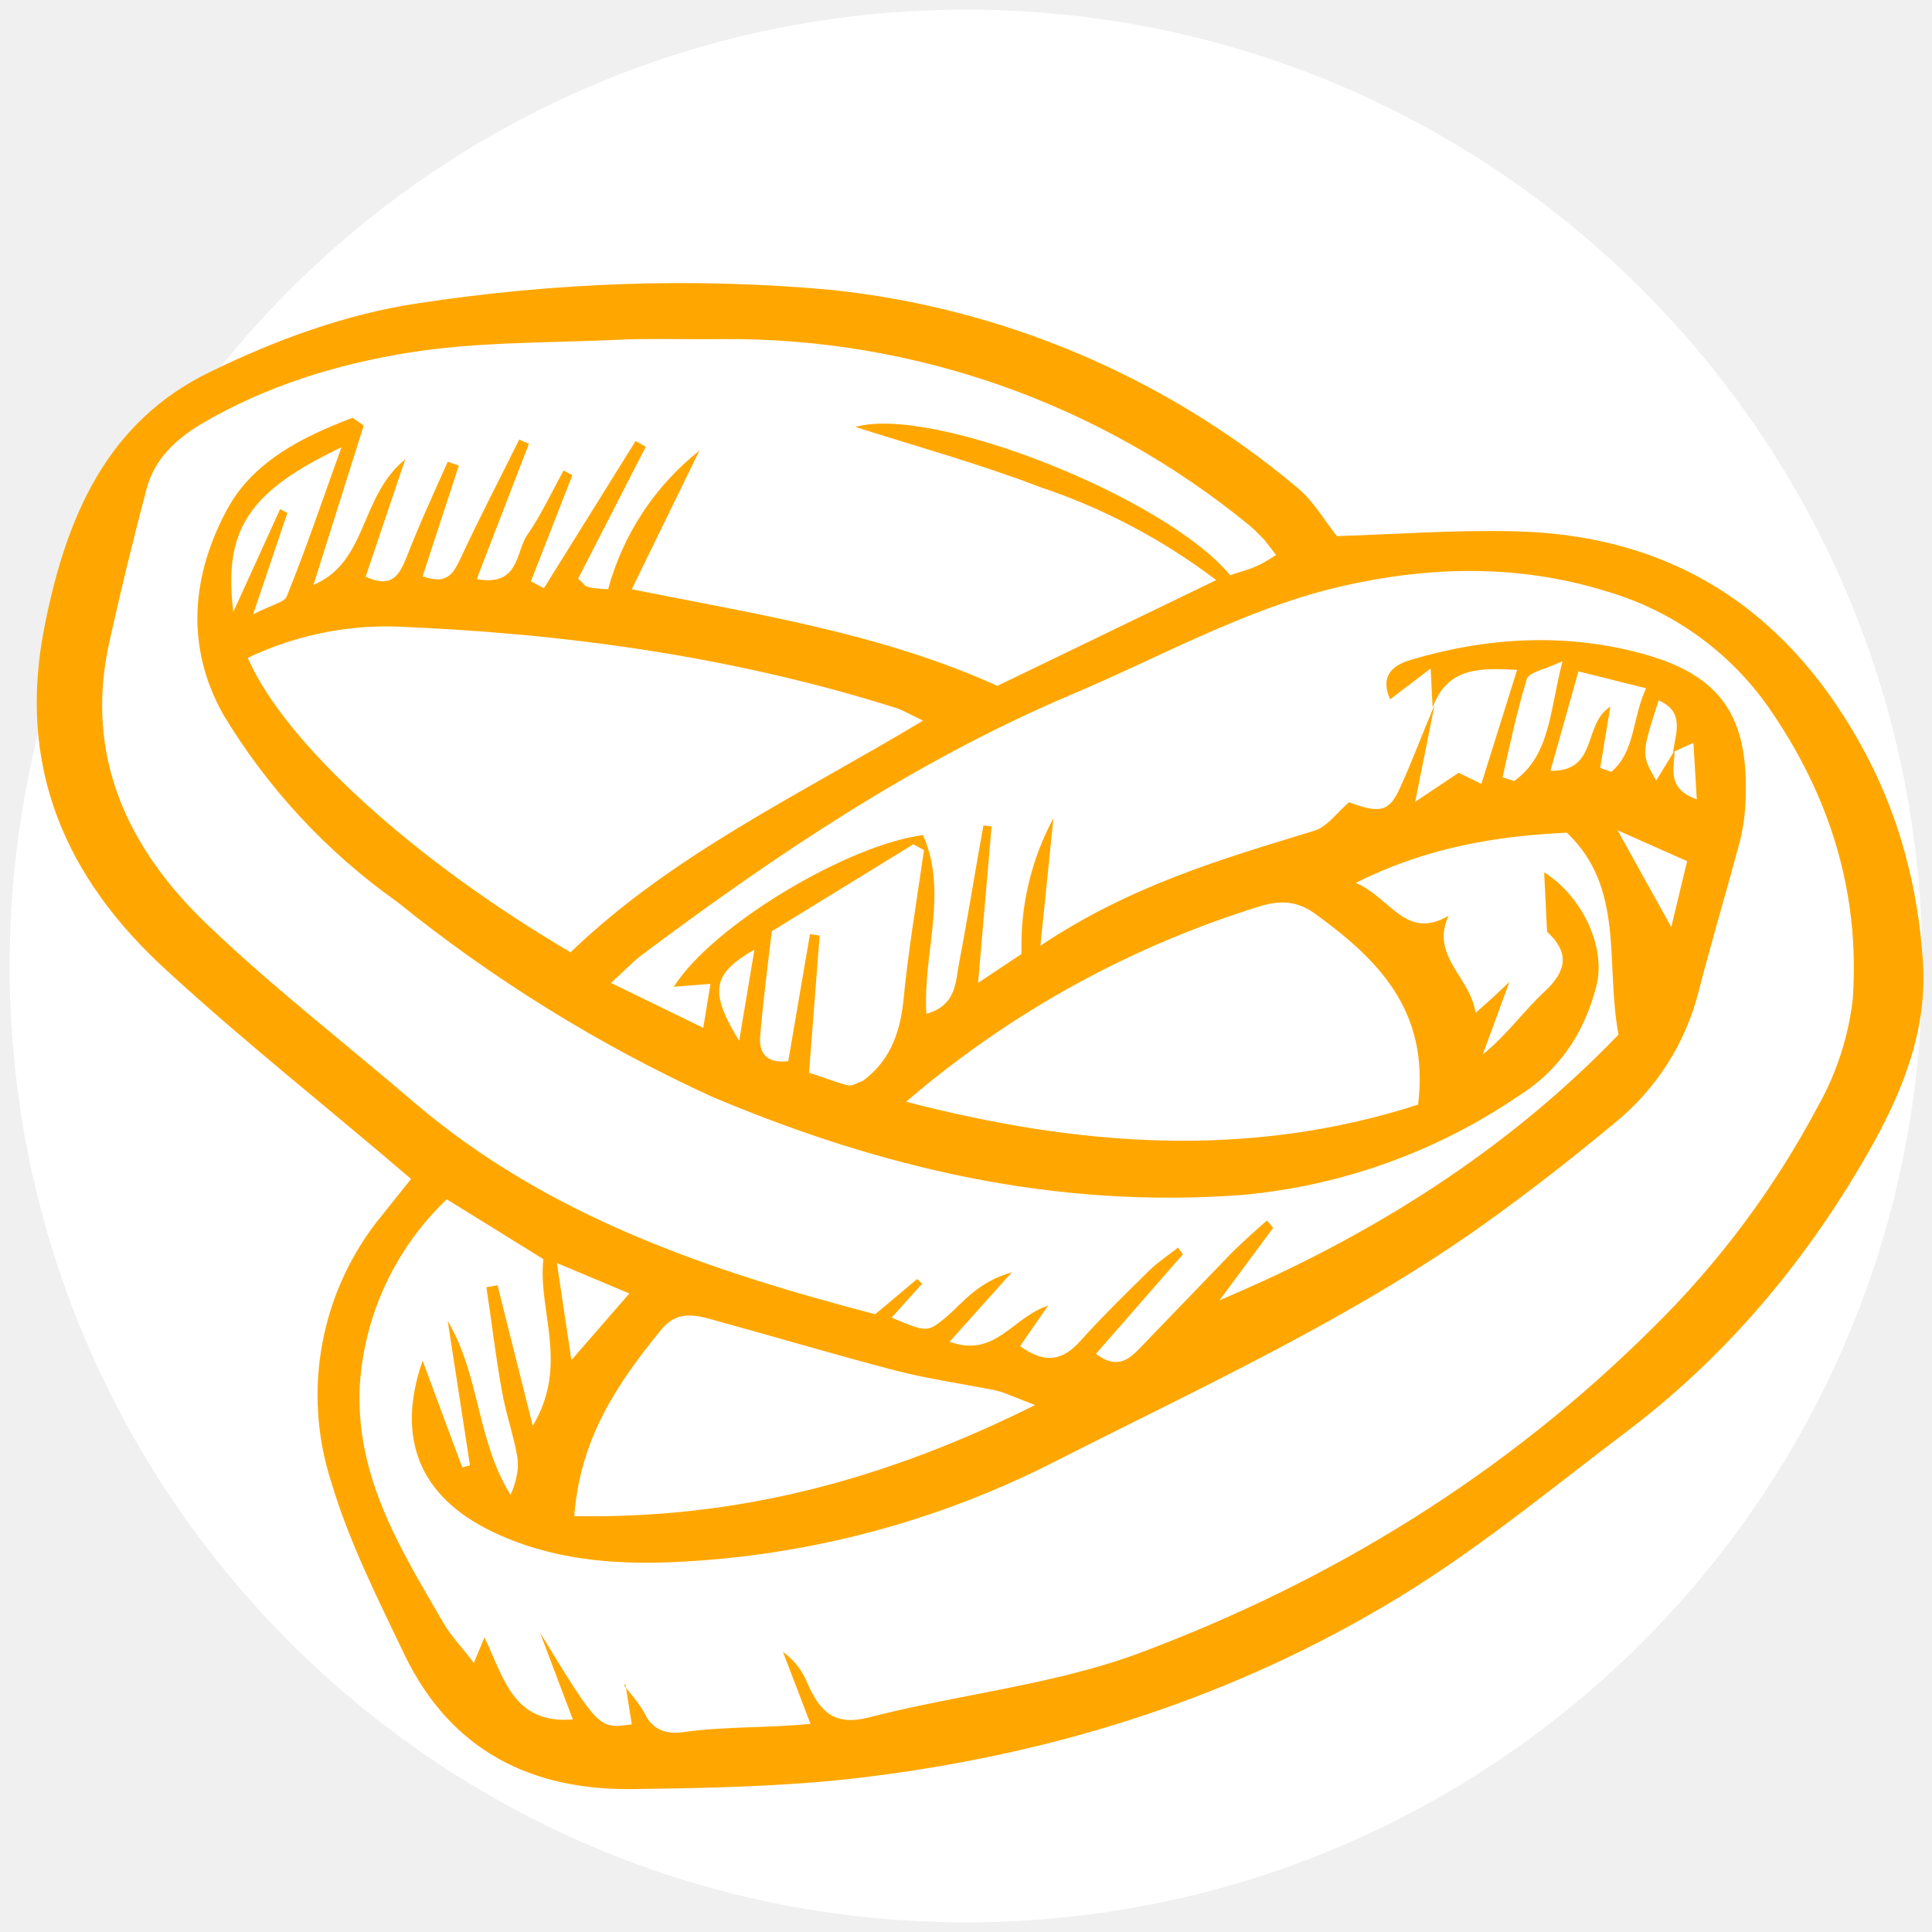
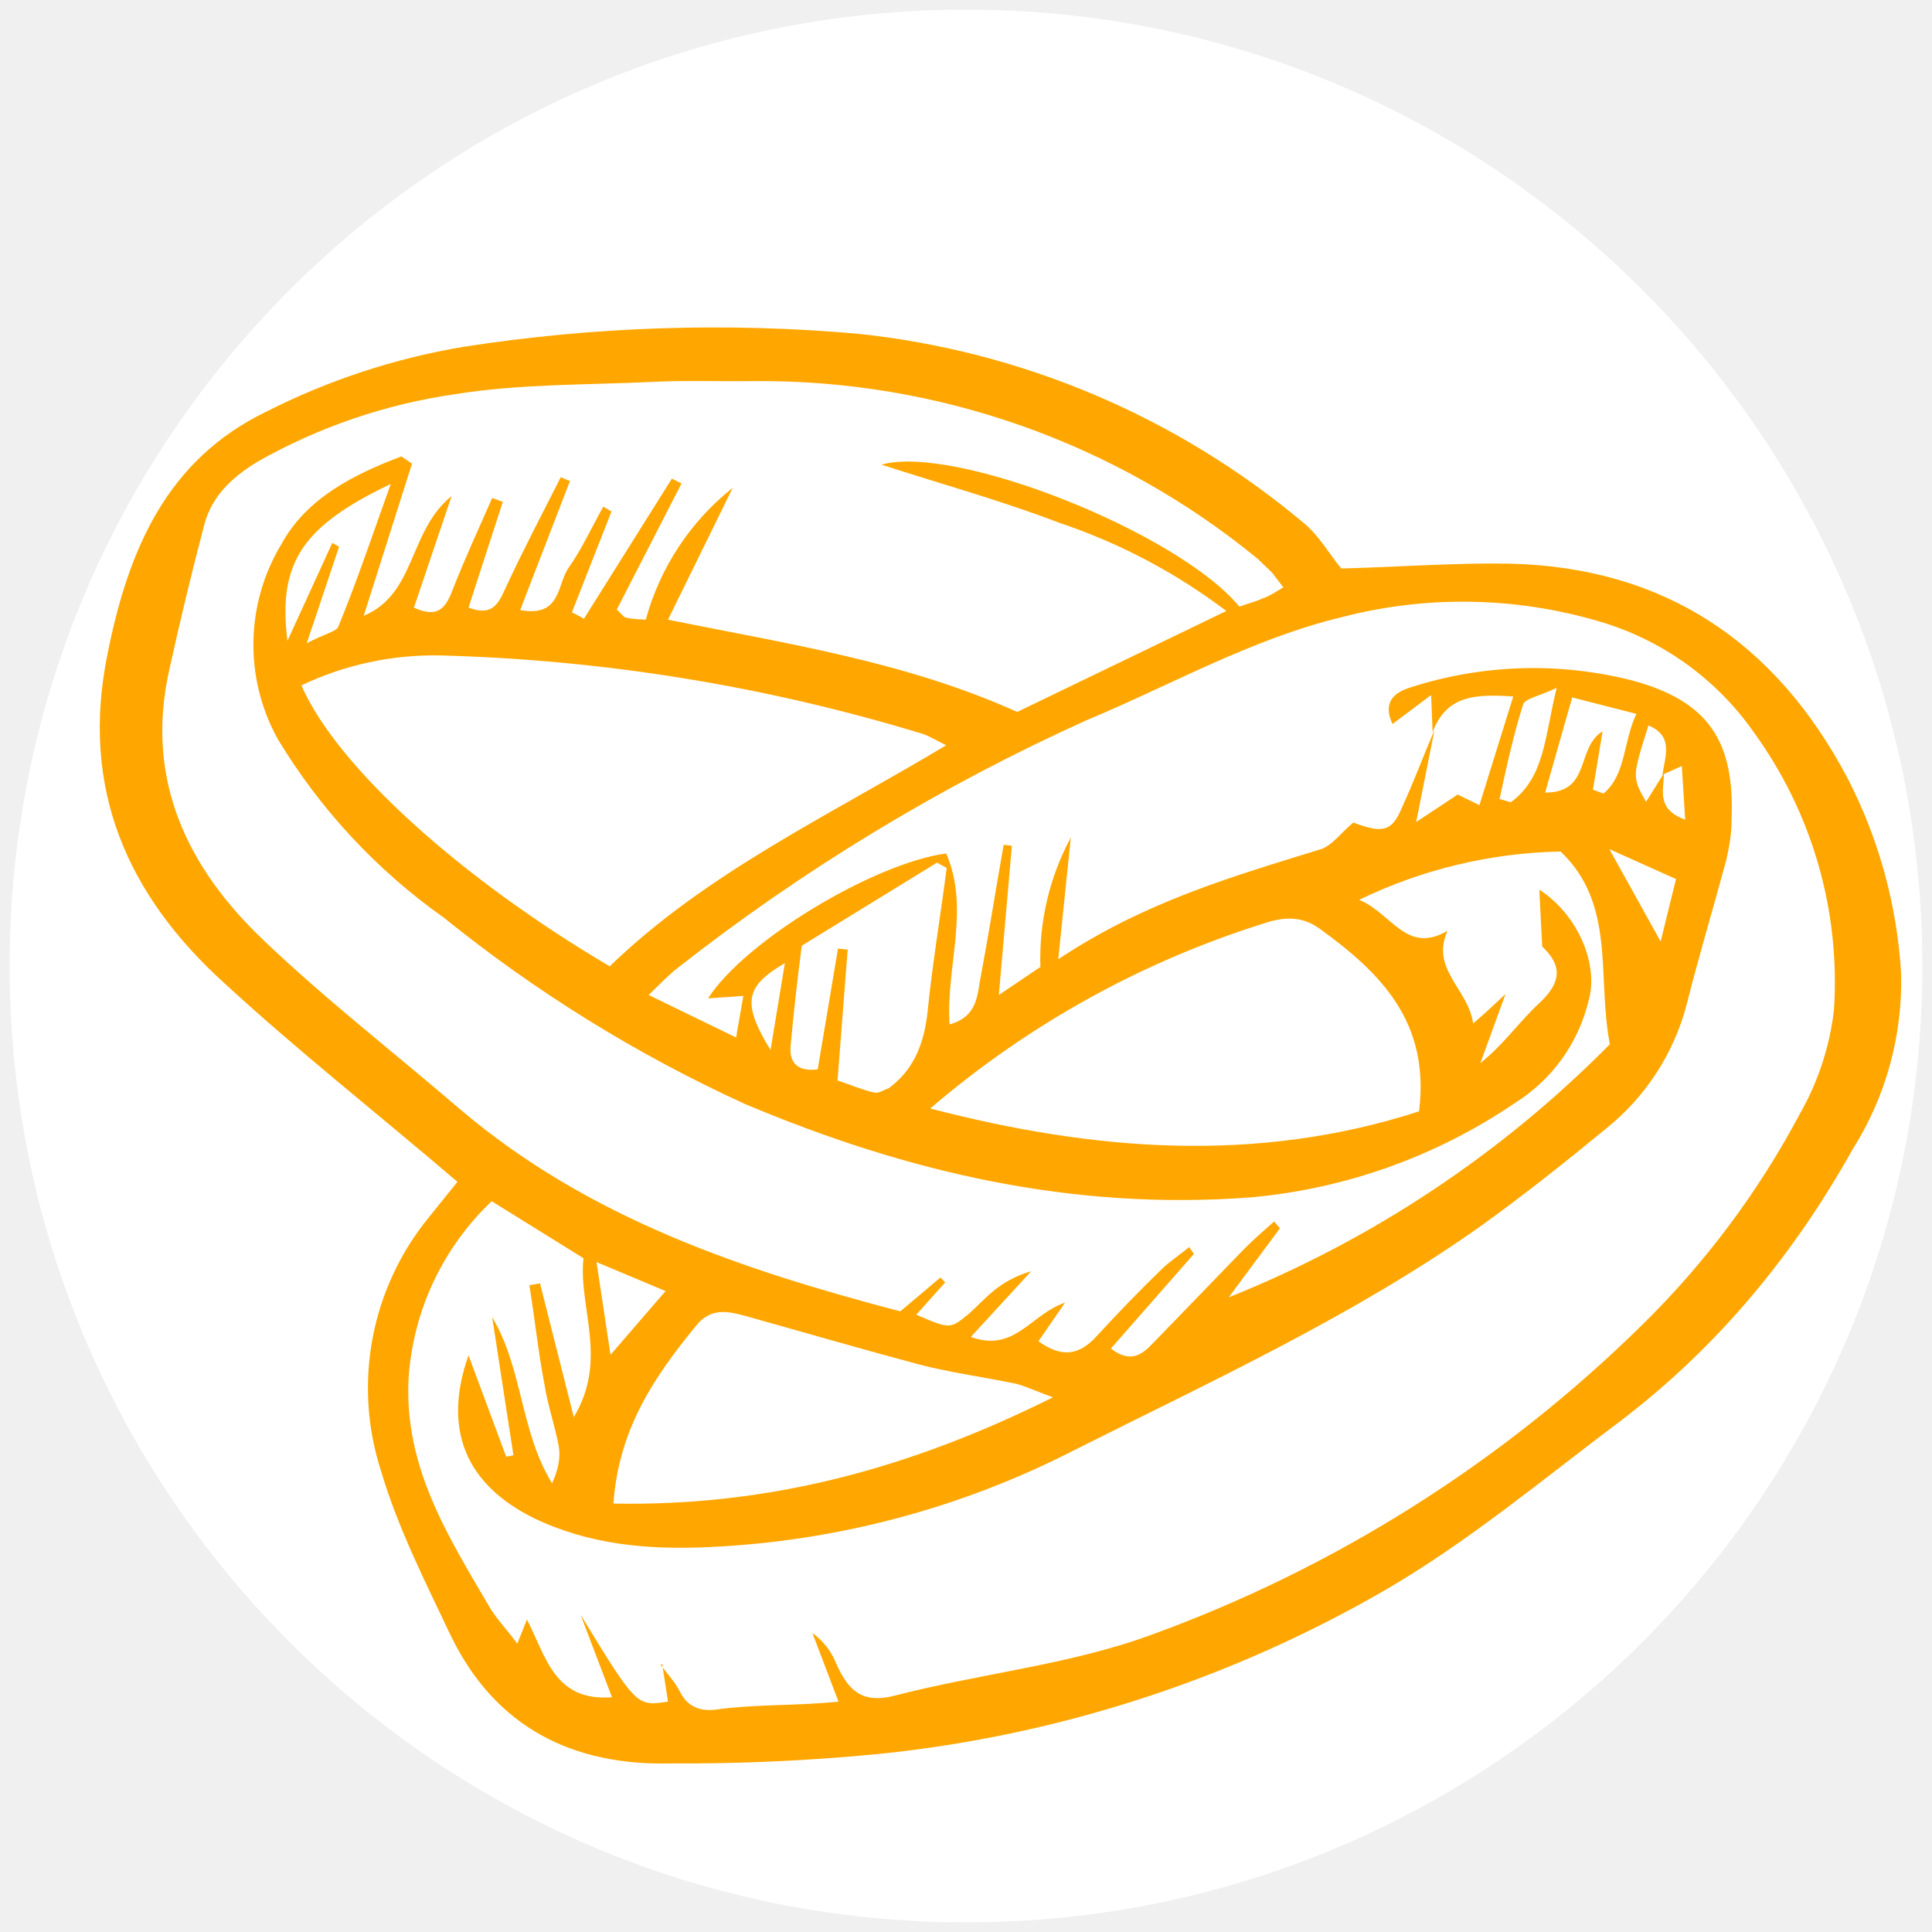
<svg xmlns="http://www.w3.org/2000/svg" viewBox="0 0 400 400">
-   <circle cx="200" cy="200" r="198" fill="white" />
-   <path id="rings" fill="#ffa700" d="M85 244c-17.4-14.9-34.4-28.3-50.4-43-21-19.1-31.3-42.2-25.3-71.7 4.5-22.5 12.9-42 34.2-52.3 13.5-6.6 28.2-12 43-14.2 28.2-4.3 56.9-5.4 85.4-2.8a179.2 179.2 0 0 1 96.5 40.8c3.5 2.8 5.8 7 8.4 10.2 12.3-.4 24.5-1.3 36.6-1 33.6.7 57.5 17 73 46.3 7 13.3 10.7 27.7 11.7 42.5 1 13.8-3.8 26.3-10.4 38.2-12.9 23-29.4 43-50.4 59-16.7 12.6-32.7 26-51 36.7-34 20-70.6 31-109.4 35.5-15 1.7-30.3 2-45.5 2.2-21.3.4-38-7.9-47.6-27.7-5.6-11.7-11.5-23.4-15.2-35.8a58.6 58.6 0 0 1 10.5-55.3l6-7.5zm261.7-88.6c0 3.6-1.8 7.8 4.6 10.1l-.7-11.7-4.2 1.9c.5-4 2.5-8.3-3-10.7-3.6 11.2-3.6 11.2-.5 16.6zm-50.1-9-.4-8-8.4 6.4c-1.9-4.4-.1-6.8 4-8.1 16-4.8 32.2-5.7 48.1-1.4 16.6 4.5 22.2 13.2 21.5 30.4-.1 2.9-.5 5.8-1.2 8.6-2.8 10.4-5.9 20.8-8.6 31.3a51.2 51.2 0 0 1-17.3 26.9c-8.9 7.4-18 14.5-27.4 21.2-27.5 19.5-58.2 33.5-88.1 48.7a192.2 192.2 0 0 1-79 21c-13 .6-26-.5-38.1-6.4-14.8-7.2-19.8-19.2-14.2-35.3l8.2 22.1 1.6-.4-4.6-29.9c6.7 11.3 6 24.8 13 36 1.2-2.7 1.8-5.4 1.4-7.9-.8-4.6-2.4-9-3.2-13.7-1.3-7.1-2.1-14.3-3.2-21.4l2.3-.4 7.3 29.1c7.6-12.7 1-23.8 2.2-34.5l-20-12.4a58.3 58.3 0 0 0-18 38.4c-1 19 8.4 34 17.3 49.3 1.6 2.8 4 5.2 6.3 8.3l2.2-5.3c4 8.3 5.9 18 18.3 17l-6.8-18c12.2 20 12.2 20 19 19l-1.3-8.3-.3.2c1.5 2 3.2 3.8 4.3 5.9 1.7 3.6 4.8 4.3 8.1 3.8 8.6-1.2 17.3-.8 26.2-1.7l-5.7-14.9a15 15 0 0 1 5.2 6.8c2.5 5.5 5.4 8.6 12.5 6.8 18.5-4.8 38-6.7 55.7-13.2 40-14.9 76-37 106.5-67.3a187.2 187.2 0 0 0 34.3-45.9 59 59 0 0 0 7.3-22.4c1.5-22-4.7-42-17.4-60.3a62.2 62.2 0 0 0-33.7-24.1c-18.4-5.7-37-5.2-55.7-.8-19.5 4.7-36.9 14.6-55.2 22.3-32.2 13.7-60.9 33-88.7 53.8-1.9 1.4-3.5 3.2-6.4 5.8l19.1 9.3 1.5-9.1-7.6.6c8-12.7 36-29.4 51.6-31.4 5.3 12-.1 24.5.7 37 6.3-1.8 6-6.6 6.8-10.7 1.8-9.4 3.3-18.9 5-28.3l1.7.2-2.8 32.4 9-6a55.6 55.6 0 0 1 6.6-28.1l-2.7 26.4c18.7-12.5 37.7-18 56.7-23.8 2.7-.8 4.8-3.9 7.2-5.9 6.5 2.4 8.4 2 10.7-3.3 2.5-5.5 4.6-11.2 7-16.8l-4 20 9-6 4.7 2.3 7.4-23.6c-8-.5-14.5-.4-17.5 7.8zm-118.4 77.7c5.7-4 8-9.6 8.8-16.5 1-10.6 2.8-21.1 4.3-31.6l-2.2-1.2-29.3 18c-.9 7.3-1.8 14.5-2.4 21.6-.4 4 1.7 5.8 5.8 5.3l4.5-26.3 2 .3-2.2 28.4c3.2 1 5.6 2 8 2.6.9.2 2-.5 3-.9zm142.1-31.2-.6-12.3c8.2 5.2 13 16 10.7 24-2.5 9.3-7.5 17-16 22.3a121 121 0 0 1-57.2 20.5c-38.7 2.9-74.6-5.5-109.7-20.3a306.7 306.7 0 0 1-65.3-40.4 129.1 129.1 0 0 1-36-38.8c-8-14.3-6.4-29 .8-42.4 5.4-10 15.7-15.1 26-19l2.3 1.6-10.4 33c11.3-4.8 9.5-18.3 19-26l-8.2 24.3c5.4 2.5 7-.3 8.5-4.1 2.6-6.7 5.6-13.2 8.5-19.7l2.3.8-7.5 22.9c5.3 2 6.5-.9 8-4 3.8-8.2 8-16.2 12-24.3l2 .9-10.8 28c8.9 1.6 8-5.6 10.5-9.2 2.9-4.2 5-8.8 7.5-13.3l1.8 1-8.6 22c1 .4 1.8.9 2.7 1.4l19-30.5 2.1 1.2-14 27.3c1 .9 1.4 1.6 2 1.7 1.4.4 2.8.4 4.2.5a55 55 0 0 1 18.9-28.7l-14 28.7c25.9 5.2 51.6 9.1 75.7 20l45.3-21.9a126.6 126.6 0 0 0-36.3-19.2c-12.5-4.8-25.5-8.4-38.4-12.5 15.9-4.6 64.3 14.6 77.6 30.7 1.6-.6 3.4-1 5-1.7 1.6-.6 2.9-1.5 4.5-2.5l-2.4-3.1c-1-1-2-2.1-3.1-3a170 170 0 0 0-109.2-38.6c-7.6.1-15.3-.2-22.8.2-14 .6-28.3.4-42 2.6-15 2.4-29.6 6.9-42.9 14.7-5.5 3.3-9.9 7.4-11.5 13.7a798 798 0 0 0-7.7 31.7c-5.2 23.7 4 42.8 20.5 58.5 13.5 12.9 28.5 24.5 42.7 36.7 27.7 23.6 61 34.8 95.4 43.8l8.7-7.3 1 1-6.3 7c7.4 3.1 7.4 3.1 11.4-.2 3.5-3 6.3-7.1 13.5-9.2l-12.9 14.4c9.5 3.4 12.9-5 20.4-7.5l-5.8 8.4c5 3.6 8.7 3.2 12.5-1.1 4.6-5.1 9.6-10 14.5-14.8 1.7-1.6 3.8-3 5.7-4.5l1 1.4-18 20.6c4.5 3.4 7 1 9.3-1.4l18.8-19.5c2.3-2.3 4.8-4.5 7.3-6.7l1.3 1.5-11.1 15c31.5-13.3 59.5-31 82.6-55-2.8-14.8 1.4-30.3-10.7-41.8-14.6.7-29 3-43.7 10.4 7.2 3 10.3 12 19.2 6.8-3.8 8.4 4.5 12.6 5.6 20.1 3-2.6 5-4.5 7-6.4l-5.5 15c5.2-4.2 8.6-9.2 13-13.2 4.6-4.4 4.8-8.1.2-12.3zm-202.1 4.2c21.1-20.3 47.3-32.5 72.9-47.9-2.7-1.3-3.9-2-5.2-2.5-34-10.8-69-15.6-104.4-17a67 67 0 0 0-30.2 6.5c7.6 17.6 34.5 42 66.9 61zm69.4 31c35.4 9.2 70.7 12 106 .6 2.4-19.4-8.2-30-21.3-39.5-3.5-2.5-6.7-2.9-11-1.7a205.8 205.8 0 0 0-73.7 40.6zm-68.7 85.8c34 .6 64.5-7.6 95.4-23-4-1.5-6-2.5-8-3-7-1.4-14.2-2.4-21.1-4.2-12.6-3.3-25-7-37.4-10.4-3.9-1.1-7.7-2-10.9 2-9 11-16.8 22.4-18 38.6zm-70.6-187.2 9.7-21.3 1.5.8-7.1 21c3.8-2 6.6-2.5 7-3.8 4-9.9 7.4-20 11.3-30.8-19.1 9.1-24.5 17-22.4 34zm285.1 19.6-2.1 12.7 2.3.8c5-4.2 4.3-11.1 7.2-17.3l-14-3.5-5.8 20.6c10 .1 6.6-9.6 12.4-13.3zm-22.4 14.6 2.5.8c7.5-5.4 7.3-14.4 10-24.8-3.9 1.8-7 2.3-7.4 3.7-2 6.6-3.5 13.5-5 20.3zm-195.7 100.6 3 20.1 12-13.8zm230.7-69.5 3.3-13.7-14.4-6.4 11.1 20zm-193 23.7 3.2-19.1c-8.7 5-9.5 8.6-3.1 19z" />
-   <style>@media (prefers-color-scheme: dark) { #rings { fill: black; }</style>
+   <circle cx="200" cy="200" r="198" fill="#fff" />
+   <path id="rings" fill="#ffa700" d="M94.6 244.6c-16.6-14.2-32.9-27-48.1-41-20.1-18.2-30-40.3-24.2-68.4 4.3-21.5 12.3-40 32.7-49.9a142.1 142.1 0 0 1 41-13.5 338 338 0 0 1 81.6-2.7 171.1 171 0 0 1 92.1 39c3.3 2.6 5.5 6.6 8 9.6 11.8-.3 23.4-1.2 35-1 32 .8 54.9 16.3 69.7 44.2a101 101 0 0 1 11.2 40.6 65 65 0 0 1-10 36.4c-12.3 22-28 41-48.1 56.3-16 12-31.2 24.8-48.7 35a262.6 262.6 0 0 1-104.5 33.9 417.6 417.6 0 0 1-43.4 2c-20.4.5-36.3-7.5-45.5-26.3-5.3-11.2-11-22.4-14.5-34.2a56 55.9 0 0 1 10-52.7l5.8-7.2zm249.9-84.5c0 3.4-1.7 7.4 4.4 9.6l-.7-11.1-4 1.8c.5-3.8 2.4-8-2.9-10.2-3.4 10.7-3.4 10.7-.5 15.8zm-47.9-8.6-.3-7.6-8 6c-1.9-4.1-.2-6.4 3.8-7.6a82.8 82.8 0 0 1 45.9-1.4c15.8 4.3 21.2 12.6 20.5 29 0 2.8-.5 5.5-1.1 8.2-2.7 10-5.7 19.9-8.2 29.9a48.9 48.8 0 0 1-16.6 25.6c-8.5 7-17.2 13.9-26.1 20.3-26.3 18.6-55.6 32-84.2 46.4a183.5 183.3 0 0 1-75.4 20c-12.4.6-24.8-.4-36.4-6-14.1-7-18.9-18.4-13.5-33.7l7.8 21 1.5-.3-4.4-28.6c6.4 10.8 5.8 23.7 12.4 34.4 1.2-2.6 1.8-5.2 1.4-7.6-.8-4.3-2.3-8.5-3-13-1.3-6.8-2-13.7-3.1-20.4l2.2-.4 7 27.7c7.2-12 .9-22.7 2-32.9l-19-11.8a55.7 55.6 0 0 0-17.2 36.6c-1 18.2 8 32.5 16.5 47 1.5 2.7 3.8 5 6 8l2-5c4 7.8 5.7 17 17.6 16.1l-6.5-17.1c11.6 19 11.6 19 18.1 18l-1.2-7.8-.3.2c1.4 1.9 3 3.6 4 5.6 1.7 3.4 4.7 4.1 7.8 3.6 8.2-1.1 16.5-.7 25-1.6l-5.4-14.2a14.3 14.3 0 0 1 5 6.5c2.4 5.2 5.1 8.2 11.9 6.5 17.7-4.6 36.3-6.4 53.2-12.6A282.5 282.5 0 0 0 340 274.3a178.8 178.6 0 0 0 32.7-43.8 56.3 56.3 0 0 0 7-21.4 88 88 0 0 0-16.6-57.5 59.4 59.3 0 0 0-32.2-23 99.7 99.7 0 0 0-53.2-.8c-18.6 4.5-35.2 14-52.7 21.3a411.7 411.7 0 0 0-84.7 51.3c-1.8 1.4-3.3 3-6 5.6l18.1 8.8 1.5-8.6-7.3.5c7.7-12 34.4-28 49.3-30 5 11.5-.1 23.5.7 35.4 6-1.7 5.7-6.3 6.5-10.2 1.7-9 3.1-18 4.7-27l1.7.2-2.7 30.9 8.6-5.8a53 53 0 0 1 6.3-26.8l-2.6 25.2c17.9-11.9 36-17.1 54.1-22.7 2.6-.7 4.6-3.7 7-5.6 6.1 2.3 8 1.9 10.1-3.2 2.4-5.2 4.4-10.6 6.7-16l-3.8 19.1 8.6-5.7 4.5 2.2 7-22.5c-7.6-.5-13.8-.4-16.7 7.4zm-113 74.1c5.4-3.8 7.6-9.1 8.4-15.7 1-10.1 2.7-20.1 4-30.2l-2-1.1-28 17.2a519 519 0 0 0-2.3 20.6c-.4 3.8 1.6 5.5 5.6 5l4.2-25 2 .2-2.1 27.1c3 1 5.3 2 7.6 2.5.9.2 2-.5 2.9-.9zM319.3 196l-.6-11.8c7.8 5 12.4 15.3 10.2 23a34.5 34.5 0 0 1-15.3 21.2 115.5 115.4 0 0 1-54.6 19.5c-37 2.8-71.2-5.2-104.7-19.3A292.9 292.6 0 0 1 91.9 190a123.3 123.1 0 0 1-34.4-37 40.3 40.3 0 0 1 .8-40.4c5.2-9.5 15-14.4 24.8-18.1l2.2 1.5-10 31.5c10.9-4.6 9.2-17.5 18.2-24.8l-7.8 23.1c5.2 2.4 6.7-.2 8.1-3.9 2.5-6.4 5.4-12.6 8.1-18.8l2.2.8-7.1 21.9c5 1.9 6.2-.9 7.6-3.9 3.6-7.8 7.6-15.4 11.5-23.1l1.9.8-10.3 26.7c8.5 1.6 7.6-5.3 10-8.7 2.8-4 4.8-8.4 7.2-12.7l1.7 1-8.2 20.9c1 .4 1.7.9 2.5 1.3l18.2-29 2 1-13.4 26.1c1 .9 1.4 1.6 2 1.7 1.3.3 2.6.3 4 .4a52.5 52.5 0 0 1 18-27.3l-13.4 27.3c24.7 5 49.3 8.7 72.3 19.1l43.3-20.9a120.9 120.8 0 0 0-34.7-18.3c-12-4.6-24.4-8-36.7-12 15.2-4.3 61.4 14 74.1 29.4 1.6-.6 3.3-1 4.8-1.7 1.5-.5 2.8-1.4 4.3-2.3l-2.3-3-3-2.9a162.3 162.2 0 0 0-104.2-36.8c-7.3.1-14.6-.2-21.8.2-13.4.6-27 .4-40.1 2.5a116.8 116.8 0 0 0-41 14c-5.2 3.2-9.4 7-11 13a762 761.2 0 0 0-7.3 30.3c-5 22.6 3.8 40.8 19.6 55.8 12.9 12.3 27.2 23.4 40.7 35 26.5 22.5 58.3 33.2 91.1 41.8l8.3-7 1 1-6 6.7c7 3 7 3 10.9-.2 3.3-2.9 6-6.8 12.9-8.8L201 276.8c9.1 3.3 12.4-4.7 19.5-7.1l-5.5 8c4.8 3.4 8.3 3 12-1a322 322 0 0 1 13.8-14.2c1.6-1.5 3.6-2.8 5.4-4.3l1 1.4-17.2 19.6c4.3 3.3 6.7 1 8.9-1.3l18-18.6c2.1-2.2 4.5-4.3 6.9-6.4l1.2 1.4-10.6 14.3a232.3 232.3 0 0 0 78.9-52.4c-2.7-14.1 1.3-29-10.2-39.9a100 100 0 0 0-41.7 10c6.8 2.8 9.8 11.4 18.3 6.4-3.6 8 4.3 12 5.3 19.2 2.9-2.5 4.8-4.3 6.7-6.1l-5.2 14.3c5-4 8.2-8.8 12.4-12.6 4.4-4.2 4.6-7.7.2-11.7zm-193 4c20.1-19.4 45.1-31 69.6-45.7-2.6-1.3-3.7-2-5-2.4a376.8 376.8 0 0 0-99.7-16.2 64 64 0 0 0-28.8 6.2c7.3 16.8 33 40 63.9 58.2zm66.3 29.5c33.8 8.8 67.5 11.5 101.2.6 2.3-18.5-7.9-28.6-20.4-37.7-3.3-2.4-6.4-2.7-10.5-1.6a196.5 196.3 0 0 0-70.3 38.7zM127 311.3c32.4.6 61.5-7.3 91-22-3.8-1.4-5.7-2.3-7.6-2.8-6.7-1.4-13.6-2.3-20.1-4-12-3.2-24-6.7-35.8-10-3.7-1-7.3-1.9-10.4 2-8.6 10.5-16 21.3-17.1 36.8zM59.5 132.7l9.3-20.3 1.4.8-6.7 20c3.6-2 6.3-2.4 6.6-3.6 3.9-9.5 7.1-19.1 10.8-29.4-18.2 8.7-23.4 16.2-21.4 32.4zm272.3 18.7-2 12.1 2.2.8c4.7-4 4-10.6 6.8-16.5l-13.3-3.4-5.6 19.7c9.6 0 6.3-9.2 11.9-12.7zm-21.4 14 2.4.7c7.1-5.2 7-13.7 9.5-23.7-3.7 1.8-6.7 2.2-7 3.6-2 6.3-3.4 12.8-4.8 19.3zm-186.9 95.9 2.9 19.2 11.4-13.2zM343.8 195l3.2-13-13.8-6.2 10.6 19.1zm-184.3 22.6 3-18.2c-8.2 4.8-9 8.2-2.9 18.1z" />
+   <style>@media (prefers-color-scheme:dark){#rings{fill:#000}}</style>
</svg>
